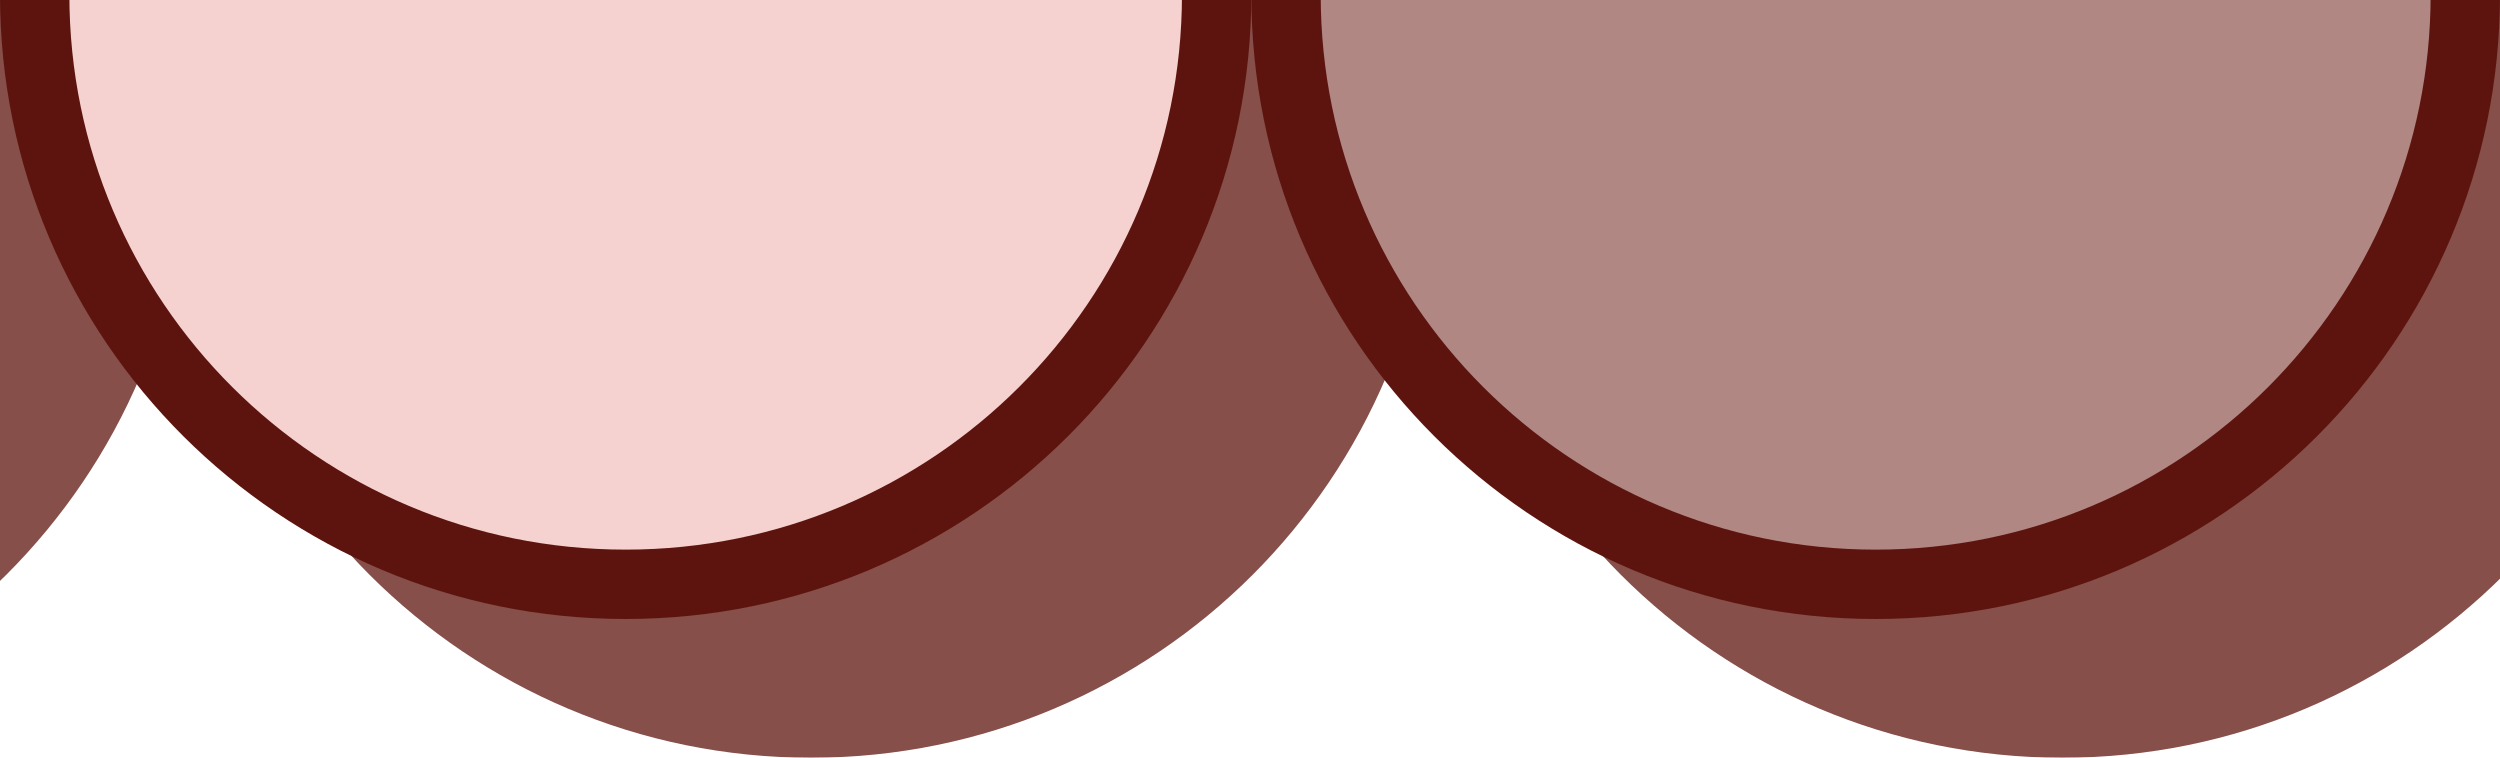
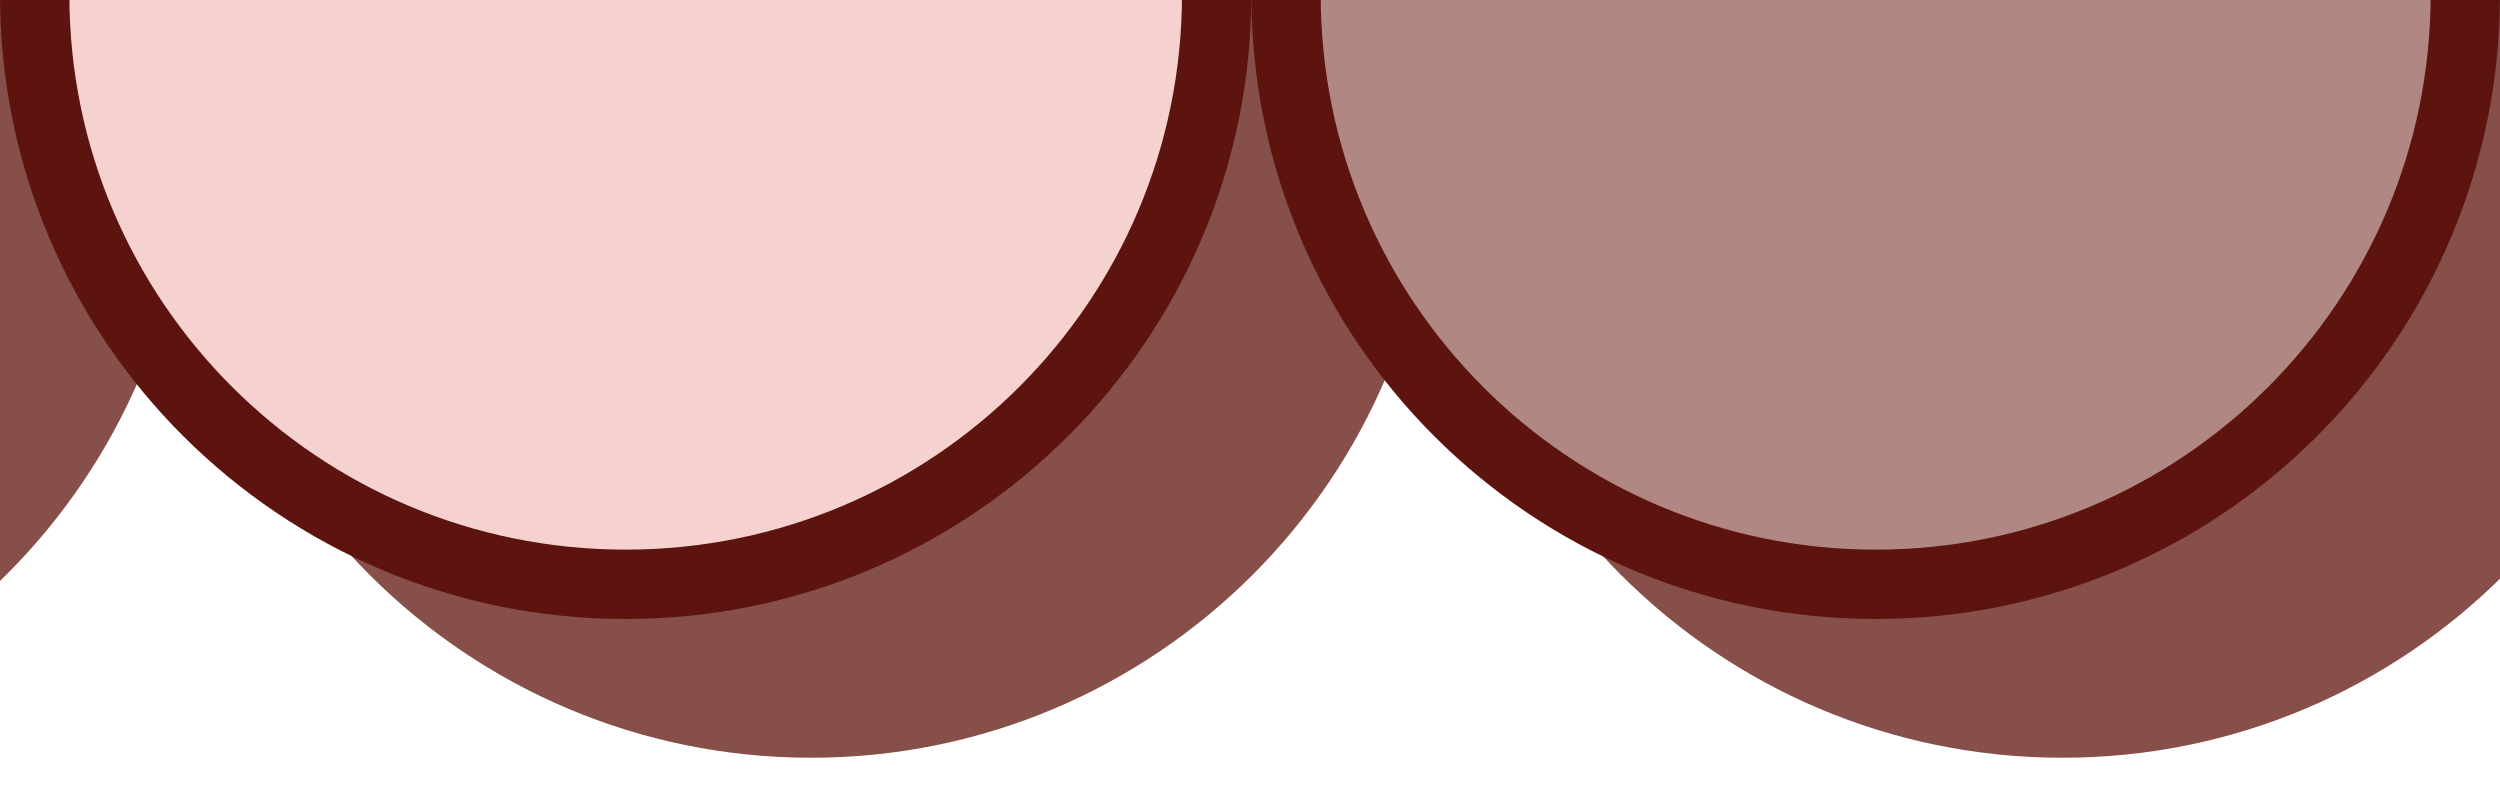
- <svg xmlns="http://www.w3.org/2000/svg" width="937" height="284" viewBox="0 0 937 284" fill="none">
-   <mask id="mask0_62_457" style="mask-type:alpha" maskUnits="userSpaceOnUse" x="0" y="0" width="937" height="284">
-     <rect width="937" height="284" transform="matrix(1 0 0 -1 0 284)" fill="#D9D9D9" />
+ <svg xmlns="http://www.w3.org/2000/svg" width="937" height="294" viewBox="0 0 937 294" fill="none">
+   <mask id="mask0_62_457" style="mask-type:alpha" maskUnits="userSpaceOnUse" x="0" y="0" width="937" height="294">
+     <rect width="937" height="294" transform="matrix(1 0 0 -1 0 294)" fill="#D9D9D9" />
  </mask>
  <g mask="url(#mask0_62_457)">
    <path opacity="0.75" d="M58 50C58 172.029 -41.143 271 -163.5 271C-285.857 271 -385 172.029 -385 50C-385 -72.029 -285.857 -171 -163.5 -171C-41.143 -171 58 -72.029 58 50Z" fill="#5D140E" stroke="#5D140E" stroke-width="26" />
    <circle opacity="0.75" cx="304" cy="50" r="221" fill="#5D140E" stroke="#5D140E" stroke-width="26" />
    <circle opacity="0.75" cx="773" cy="50" r="221" fill="#5D140E" stroke="#5D140E" stroke-width="26" />
    <path d="M456 -2C456 120.029 356.857 219 234.5 219C112.143 219 13 120.029 13 -2C13 -124.029 112.143 -223 234.5 -223C356.857 -223 456 -124.029 456 -2Z" fill="#F5D2CF" stroke="#5D140E" stroke-width="26" />
    <circle cx="703" cy="-2" r="221" fill="#B18783" stroke="#5D140E" stroke-width="26" />
  </g>
</svg>
